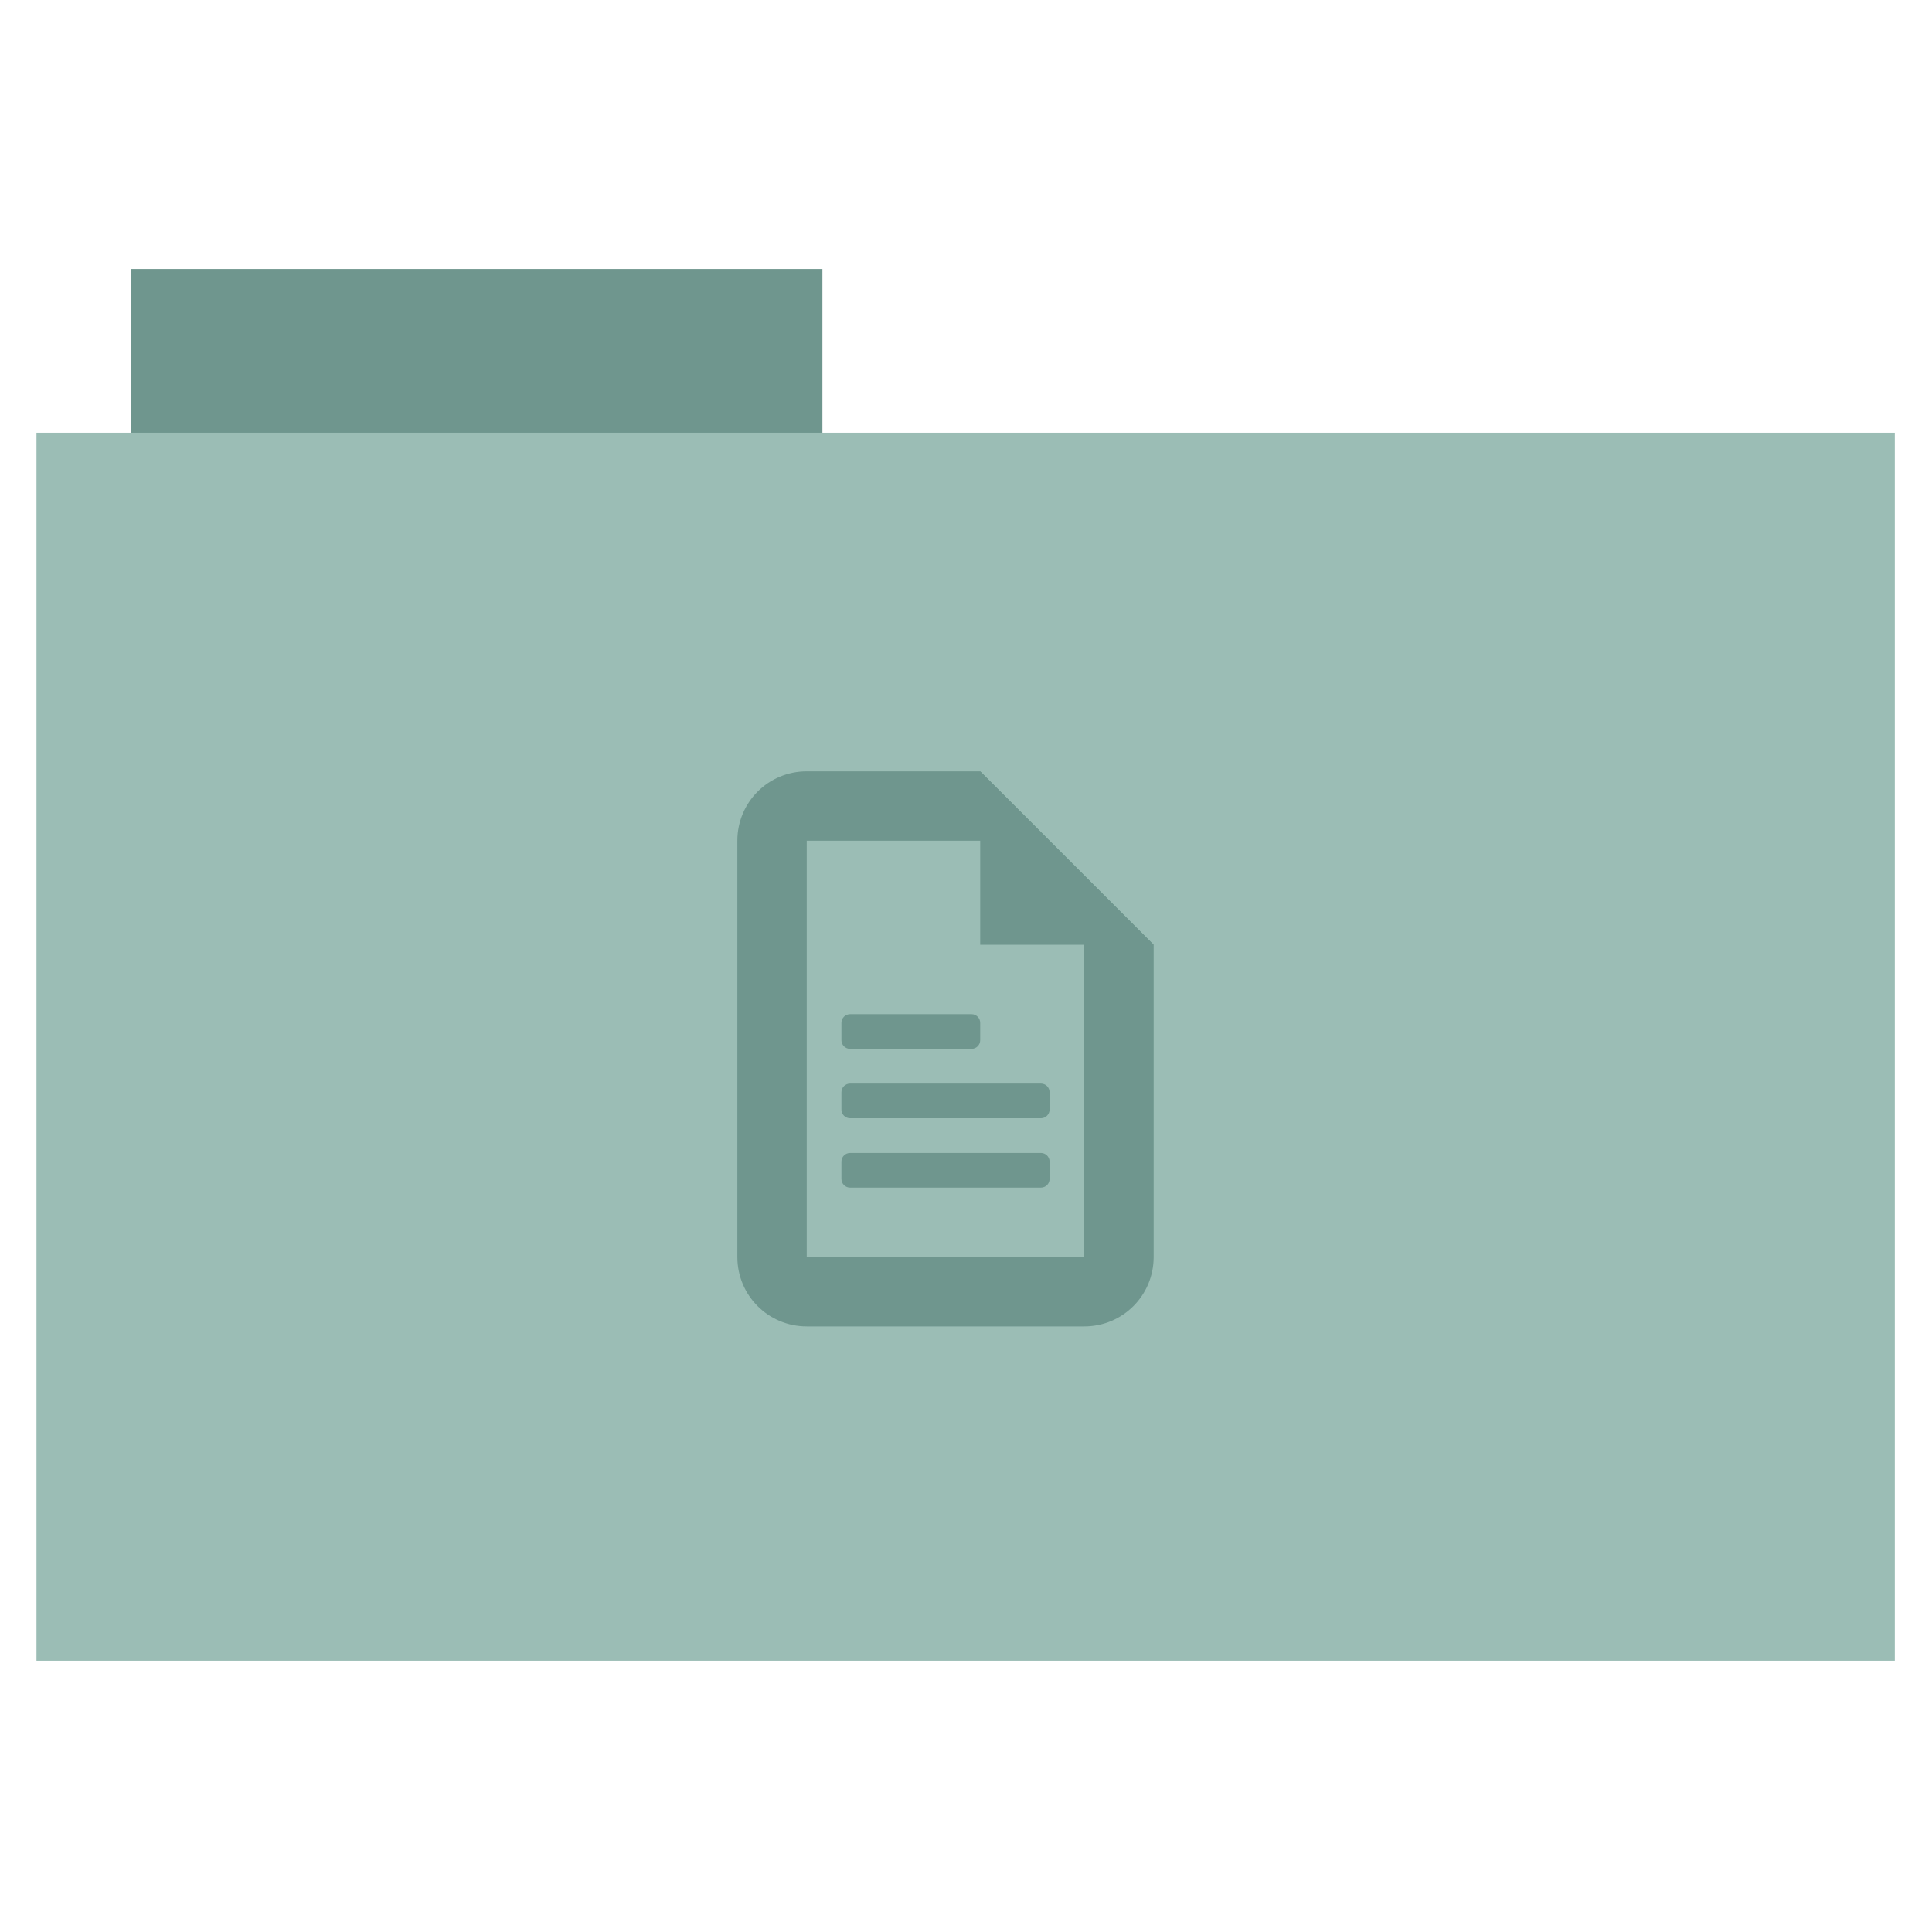
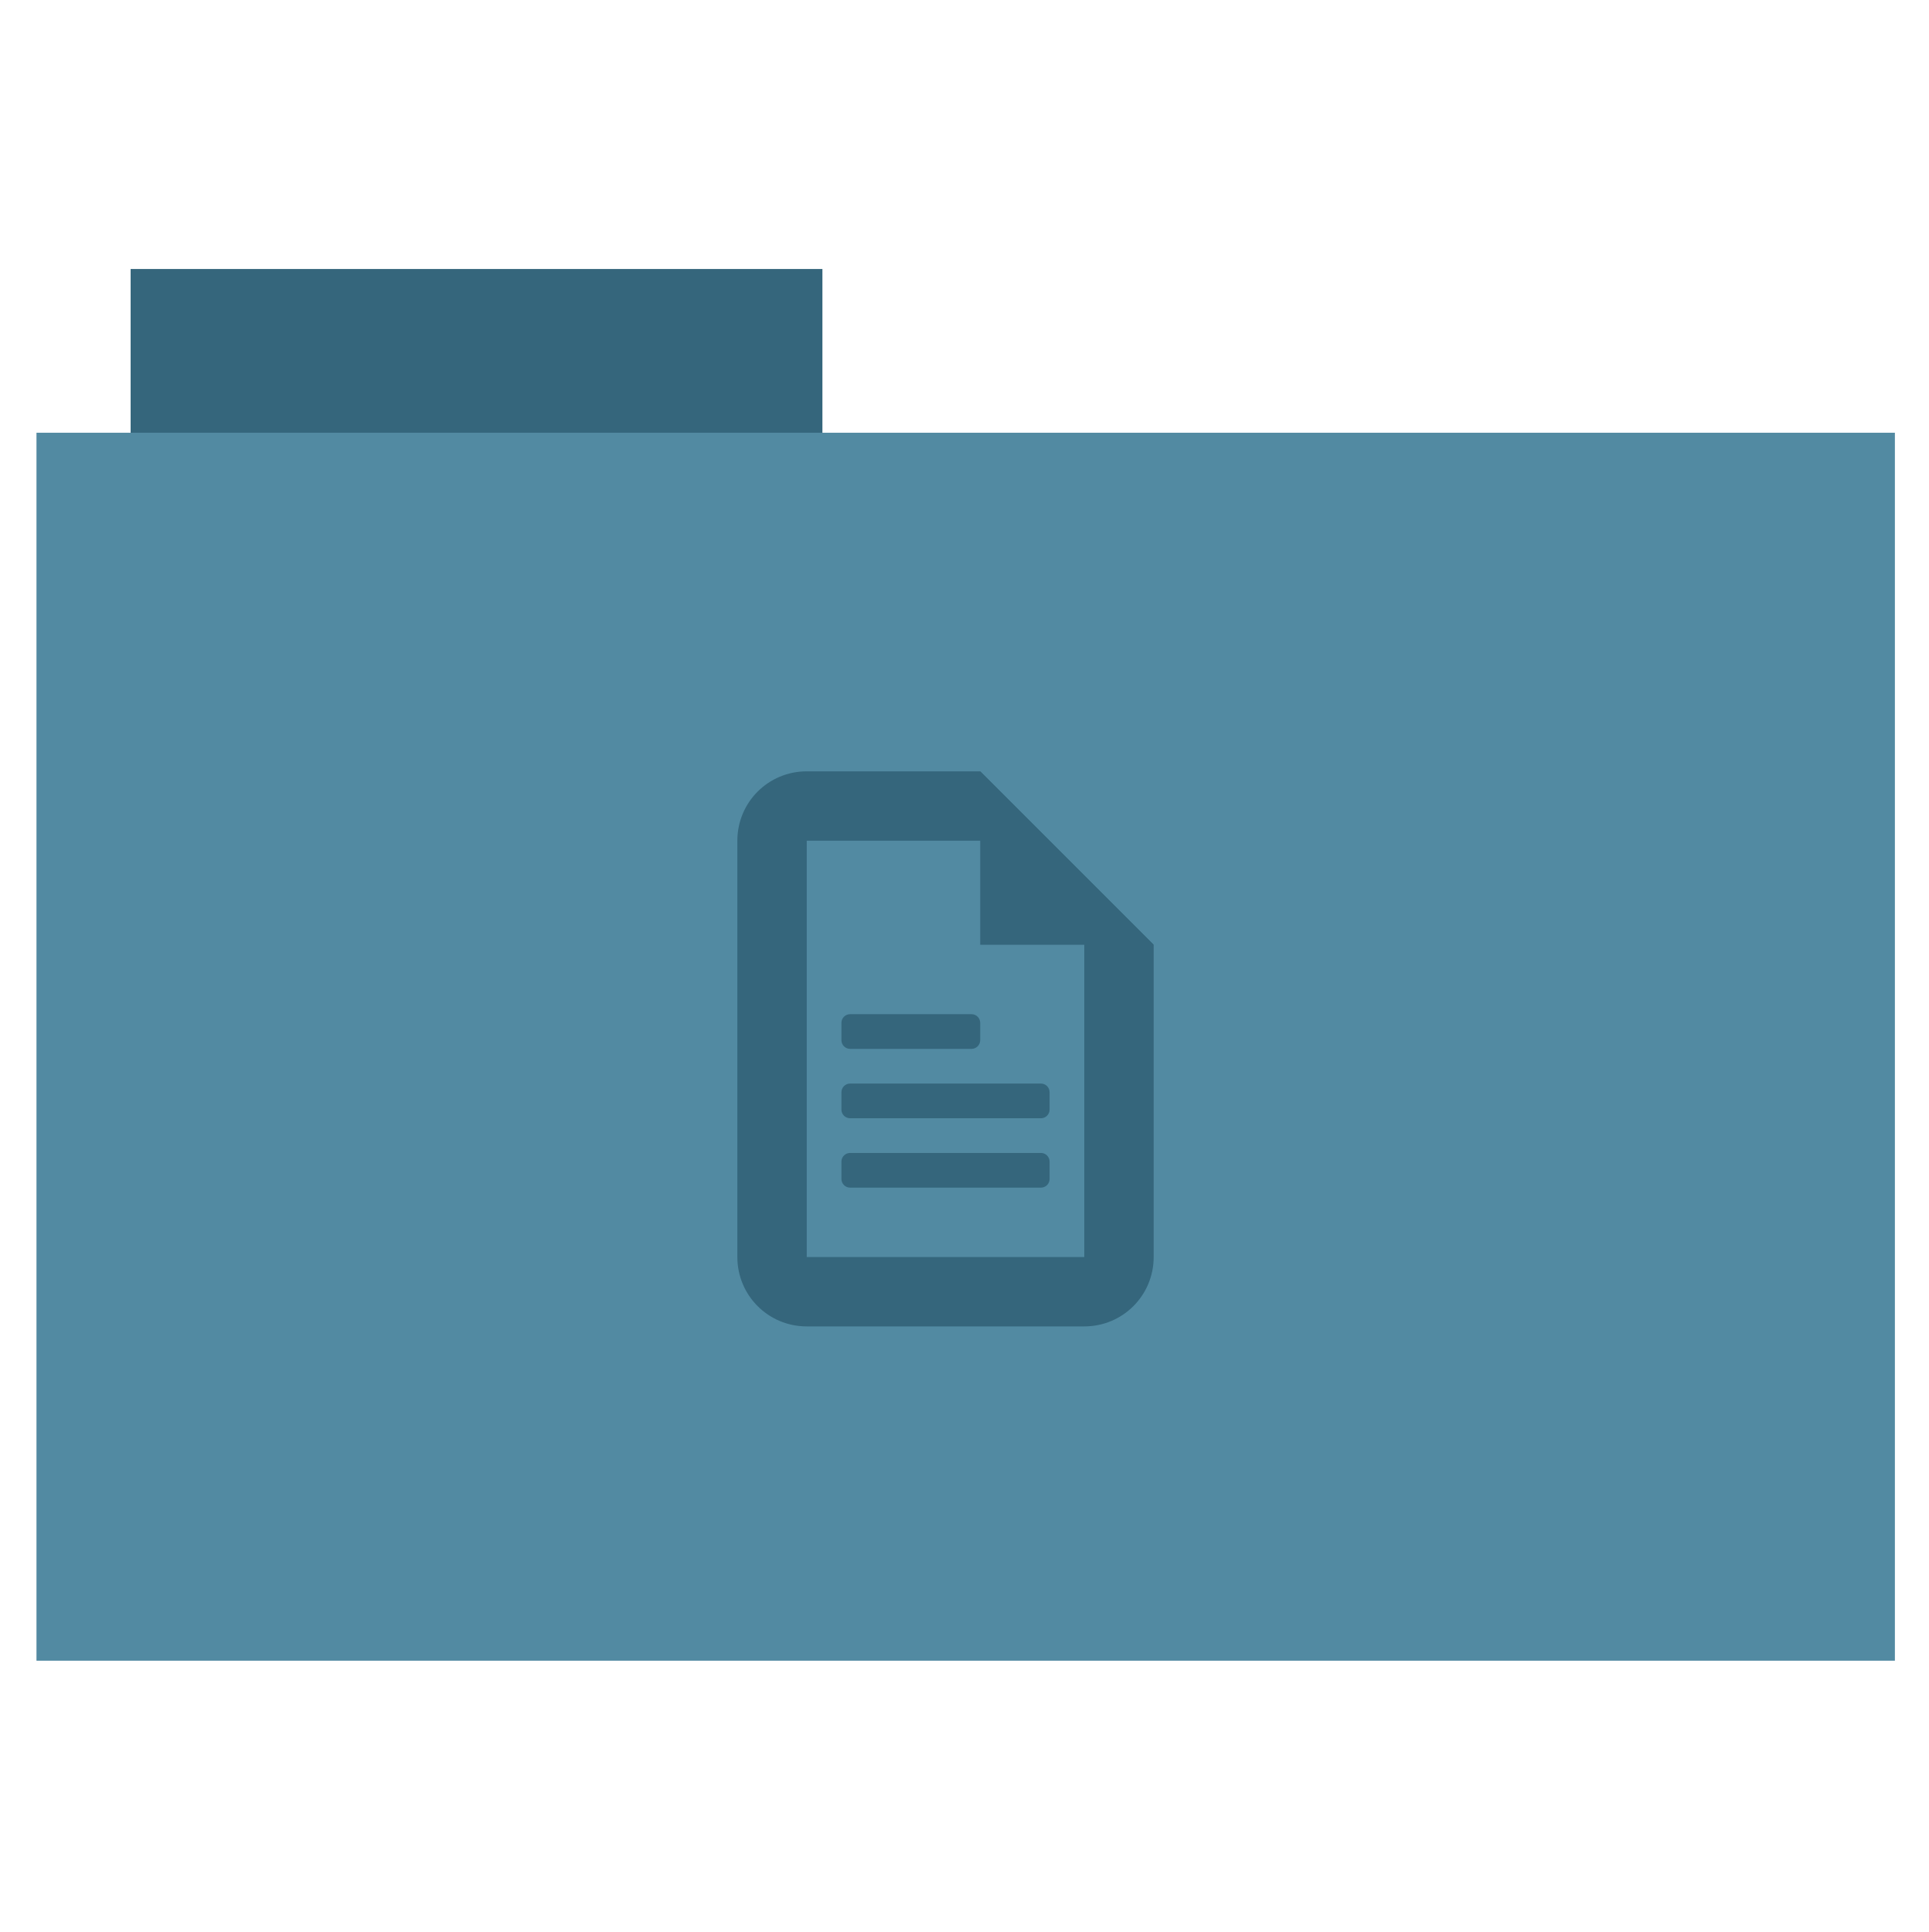
<svg xmlns="http://www.w3.org/2000/svg" id="svg2" version="1.1" width="512" height="513">
  <defs id="defs6" />
  <g id="g2995" transform="translate(0.9903772,-0.3057463)">
-     <rect y="71.733" x="33.693" height="44.561" width="183.68" id="rect2984" style="fill-opacity:1;fill:#6f968e;fill-rule:evenodd;stroke-opacity:0;stroke:#6f968e;stroke-width:0;stroke-linecap:butt;stroke-linejoin:miter;stroke-miterlimit:4;stroke-dasharray:none" />
-     <rect y="115.208" x="8.695" height="326.059" width="493.436" id="rect2982" style="fill:#9bbdb5;fill-rule:evenodd;stroke-opacity:1;stroke:#6f968e;stroke-width:0;stroke-linecap:butt;stroke-linejoin:miter;stroke-miterlimit:4;stroke-dasharray:none" />
+     <rect y="71.733" x="33.693" height="44.561" width="183.68" id="rect2984" style="fill-opacity:1;fill:#35667c;fill-rule:evenodd;stroke-opacity:0;stroke:#35667c;stroke-width:0;stroke-linecap:butt;stroke-linejoin:miter;stroke-miterlimit:4;stroke-dasharray:none" />
+     <rect y="115.208" x="8.695" height="326.059" width="493.436" id="rect2982" style="fill:#528aa2;fill-rule:evenodd;stroke-opacity:1;stroke:#35667c;stroke-width:0;stroke-linecap:butt;stroke-linejoin:miter;stroke-miterlimit:4;stroke-dasharray:none" />
  </g>
-   <g id="g3237" transform="matrix(9.211762,0,0,9.211762,177.3546,204.8107)" style="fill-opacity:1;fill:#6f968e">
-     <path id="rect2991" d="M 4,0 C 2.892,0 2,0.892 2,2 l 0,12 c 0,1.108 0.892,2 2,2 l 8,0 c 1.108,0 2,-0.892 2,-2 L 14,5 9,0 z m 0,2 6,0 1,1 1,1 0,10 -8,0 z" style="fill-opacity:1;fill:#6f968e;stroke-opacity:0;strokenone" />
-     <path id="path2997" d="m 9,0 0,5 5,0 z" style="fill-opacity:1;fill:#6f968e;stroke-opacity:0;strokenone" />
-     <rect ry="0.25" rx="0.25" y="7" x="5" height="1" width="4" id="rect3767" style="fill-opacity:1;fill:#6f968e;stroke-opacity:0;strokenone" />
-     <rect style="fill-opacity:1;fill:#6f968e;stroke-opacity:0;strokenone" id="rect3771" width="6" height="1" x="5" y="9" rx="0.25" ry="0.25" />
-     <rect ry="0.25" rx="0.25" y="11" x="5" height="1" width="6" id="rect3775" style="fill-opacity:1;fill:#6f968e;stroke-opacity:0;strokenone" />
+   <g id="g3237" transform="matrix(9.211762,0,0,9.211762,177.3546,204.8107)" style="fill-opacity:1;fill:#35667c">
+     <path id="rect2991" d="M 4,0 C 2.892,0 2,0.892 2,2 l 0,12 c 0,1.108 0.892,2 2,2 l 8,0 c 1.108,0 2,-0.892 2,-2 L 14,5 9,0 z m 0,2 6,0 1,1 1,1 0,10 -8,0 z" style="fill-opacity:1;fill:#35667c;stroke-opacity:0;strokenone" />
+     <path id="path2997" d="m 9,0 0,5 5,0 z" style="fill-opacity:1;fill:#35667c;stroke-opacity:0;strokenone" />
+     <rect ry="0.25" rx="0.25" y="7" x="5" height="1" width="4" id="rect3767" style="fill-opacity:1;fill:#35667c;stroke-opacity:0;strokenone" />
+     <rect style="fill-opacity:1;fill:#35667c;stroke-opacity:0;strokenone" id="rect3771" width="6" height="1" x="5" y="9" rx="0.25" ry="0.25" />
+     <rect ry="0.25" rx="0.25" y="11" x="5" height="1" width="6" id="rect3775" style="fill-opacity:1;fill:#35667c;stroke-opacity:0;strokenone" />
  </g>
</svg>
